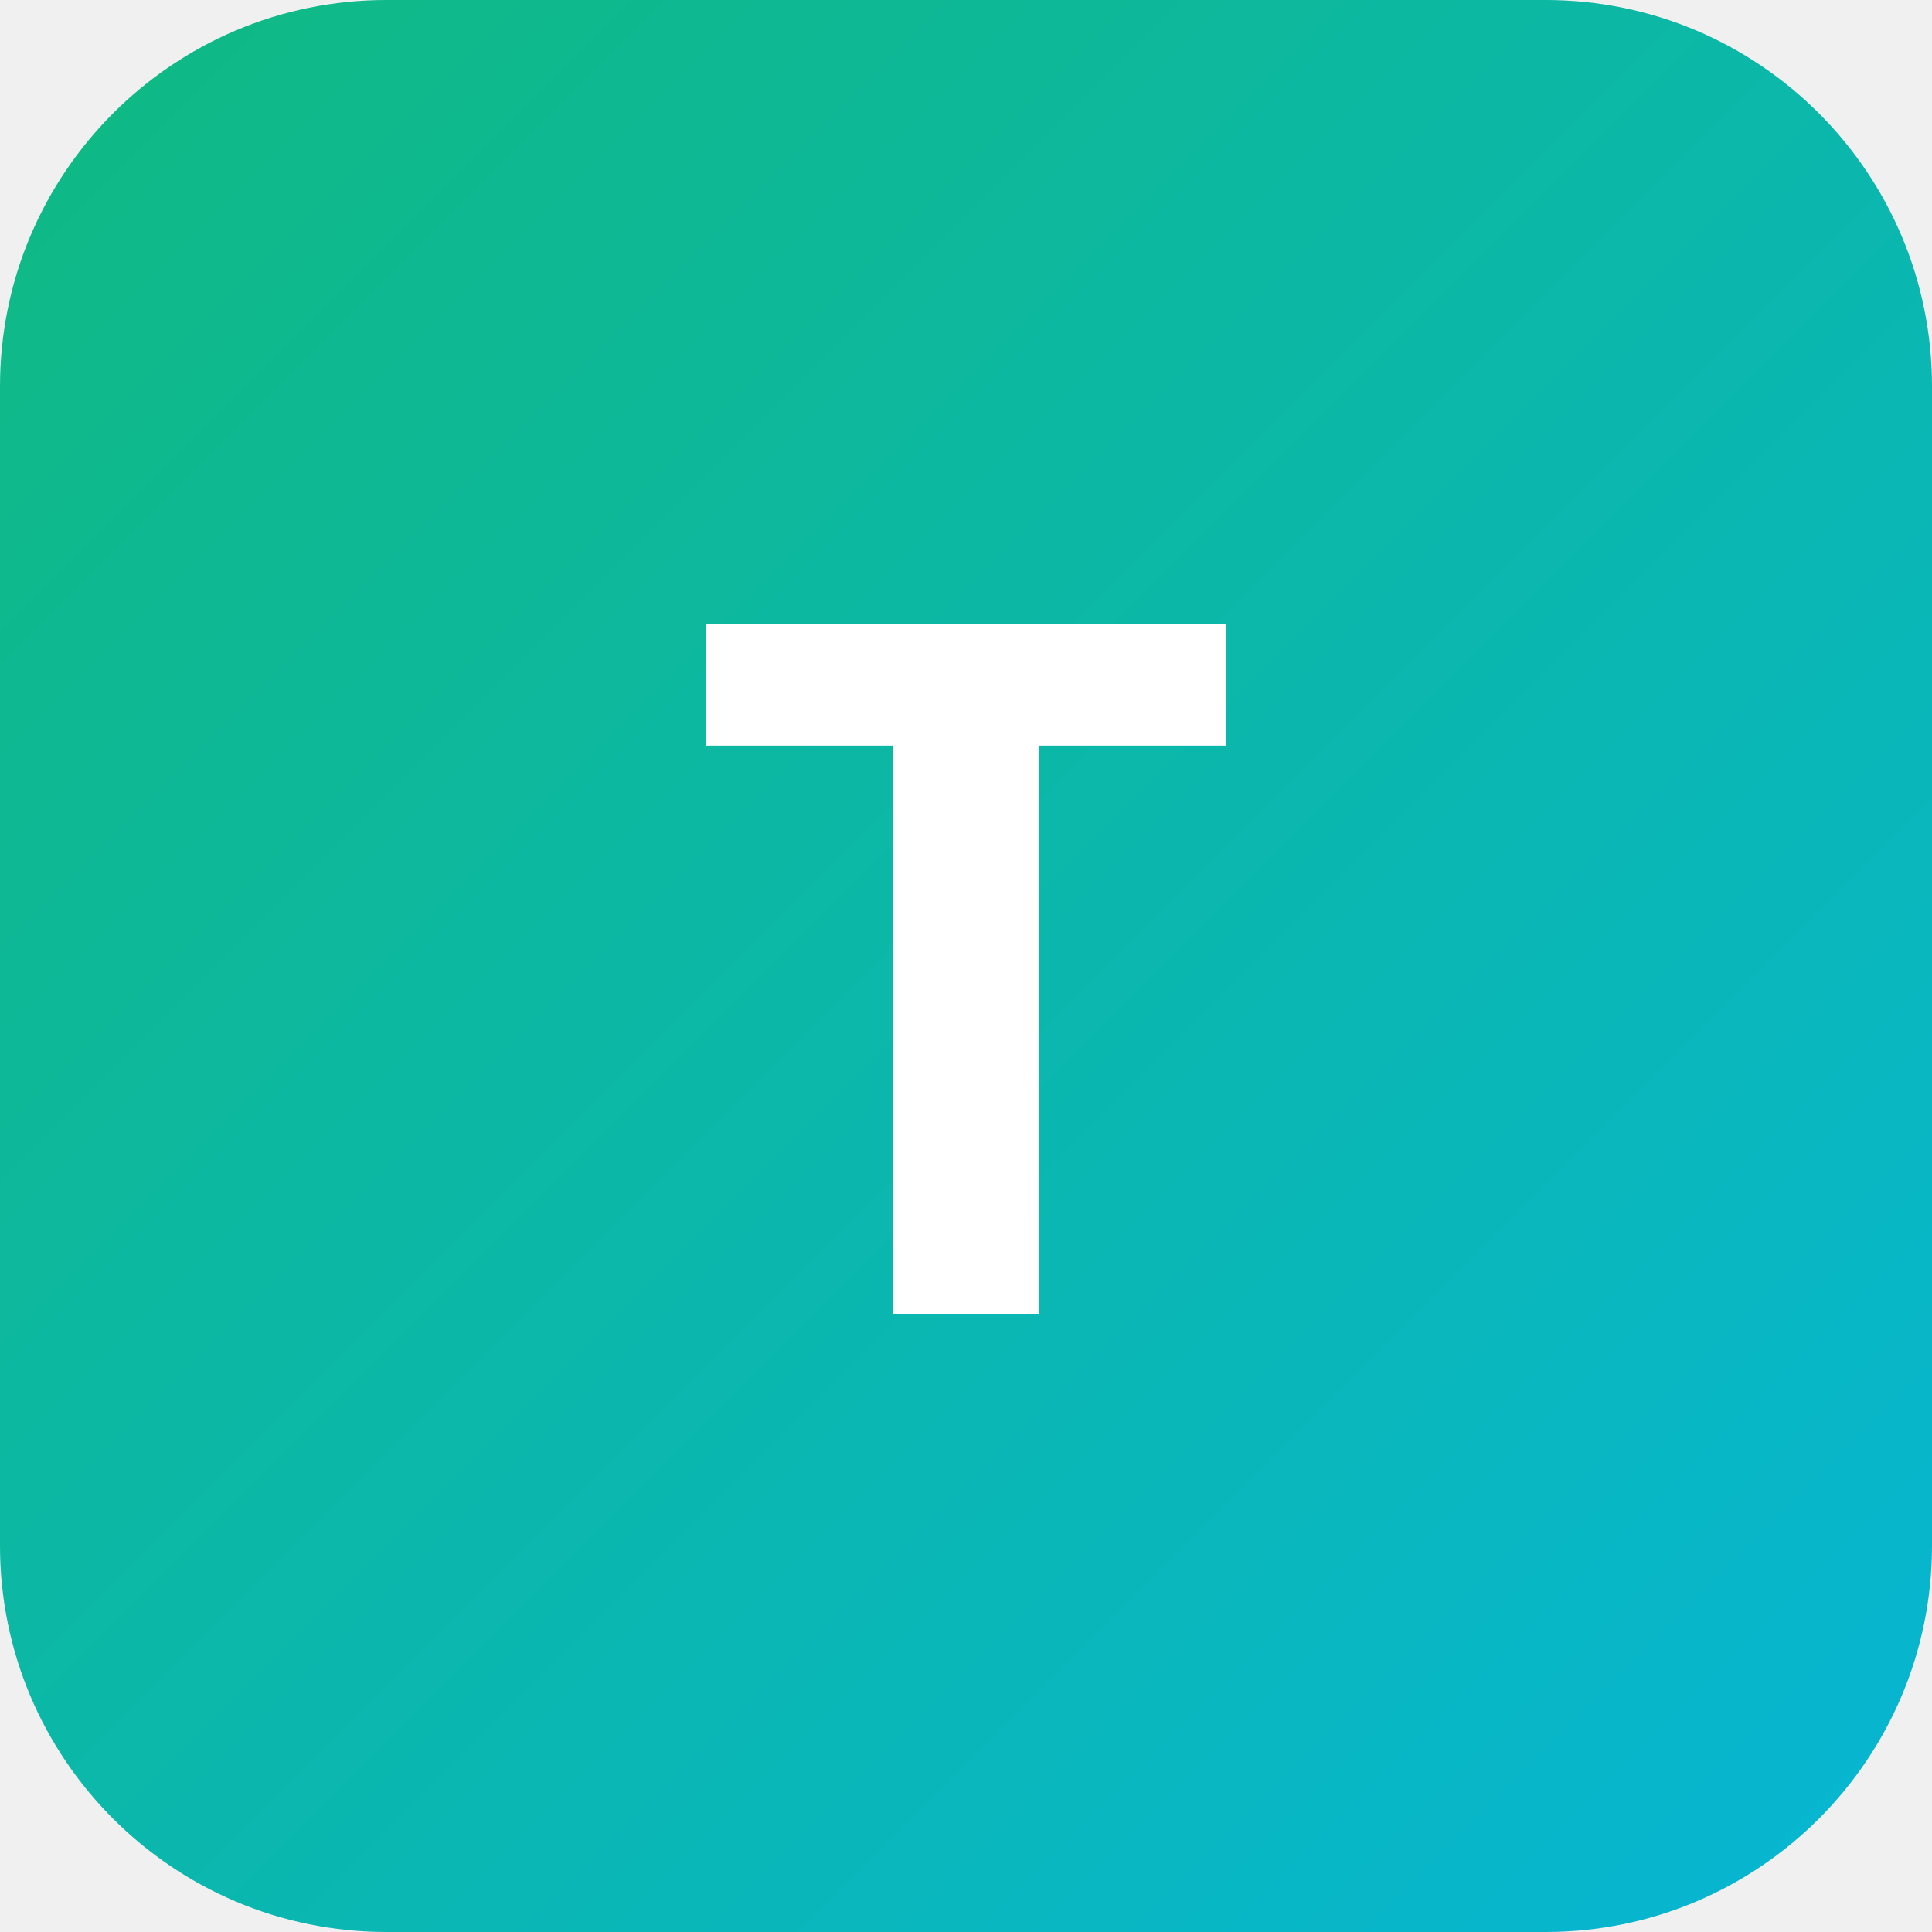
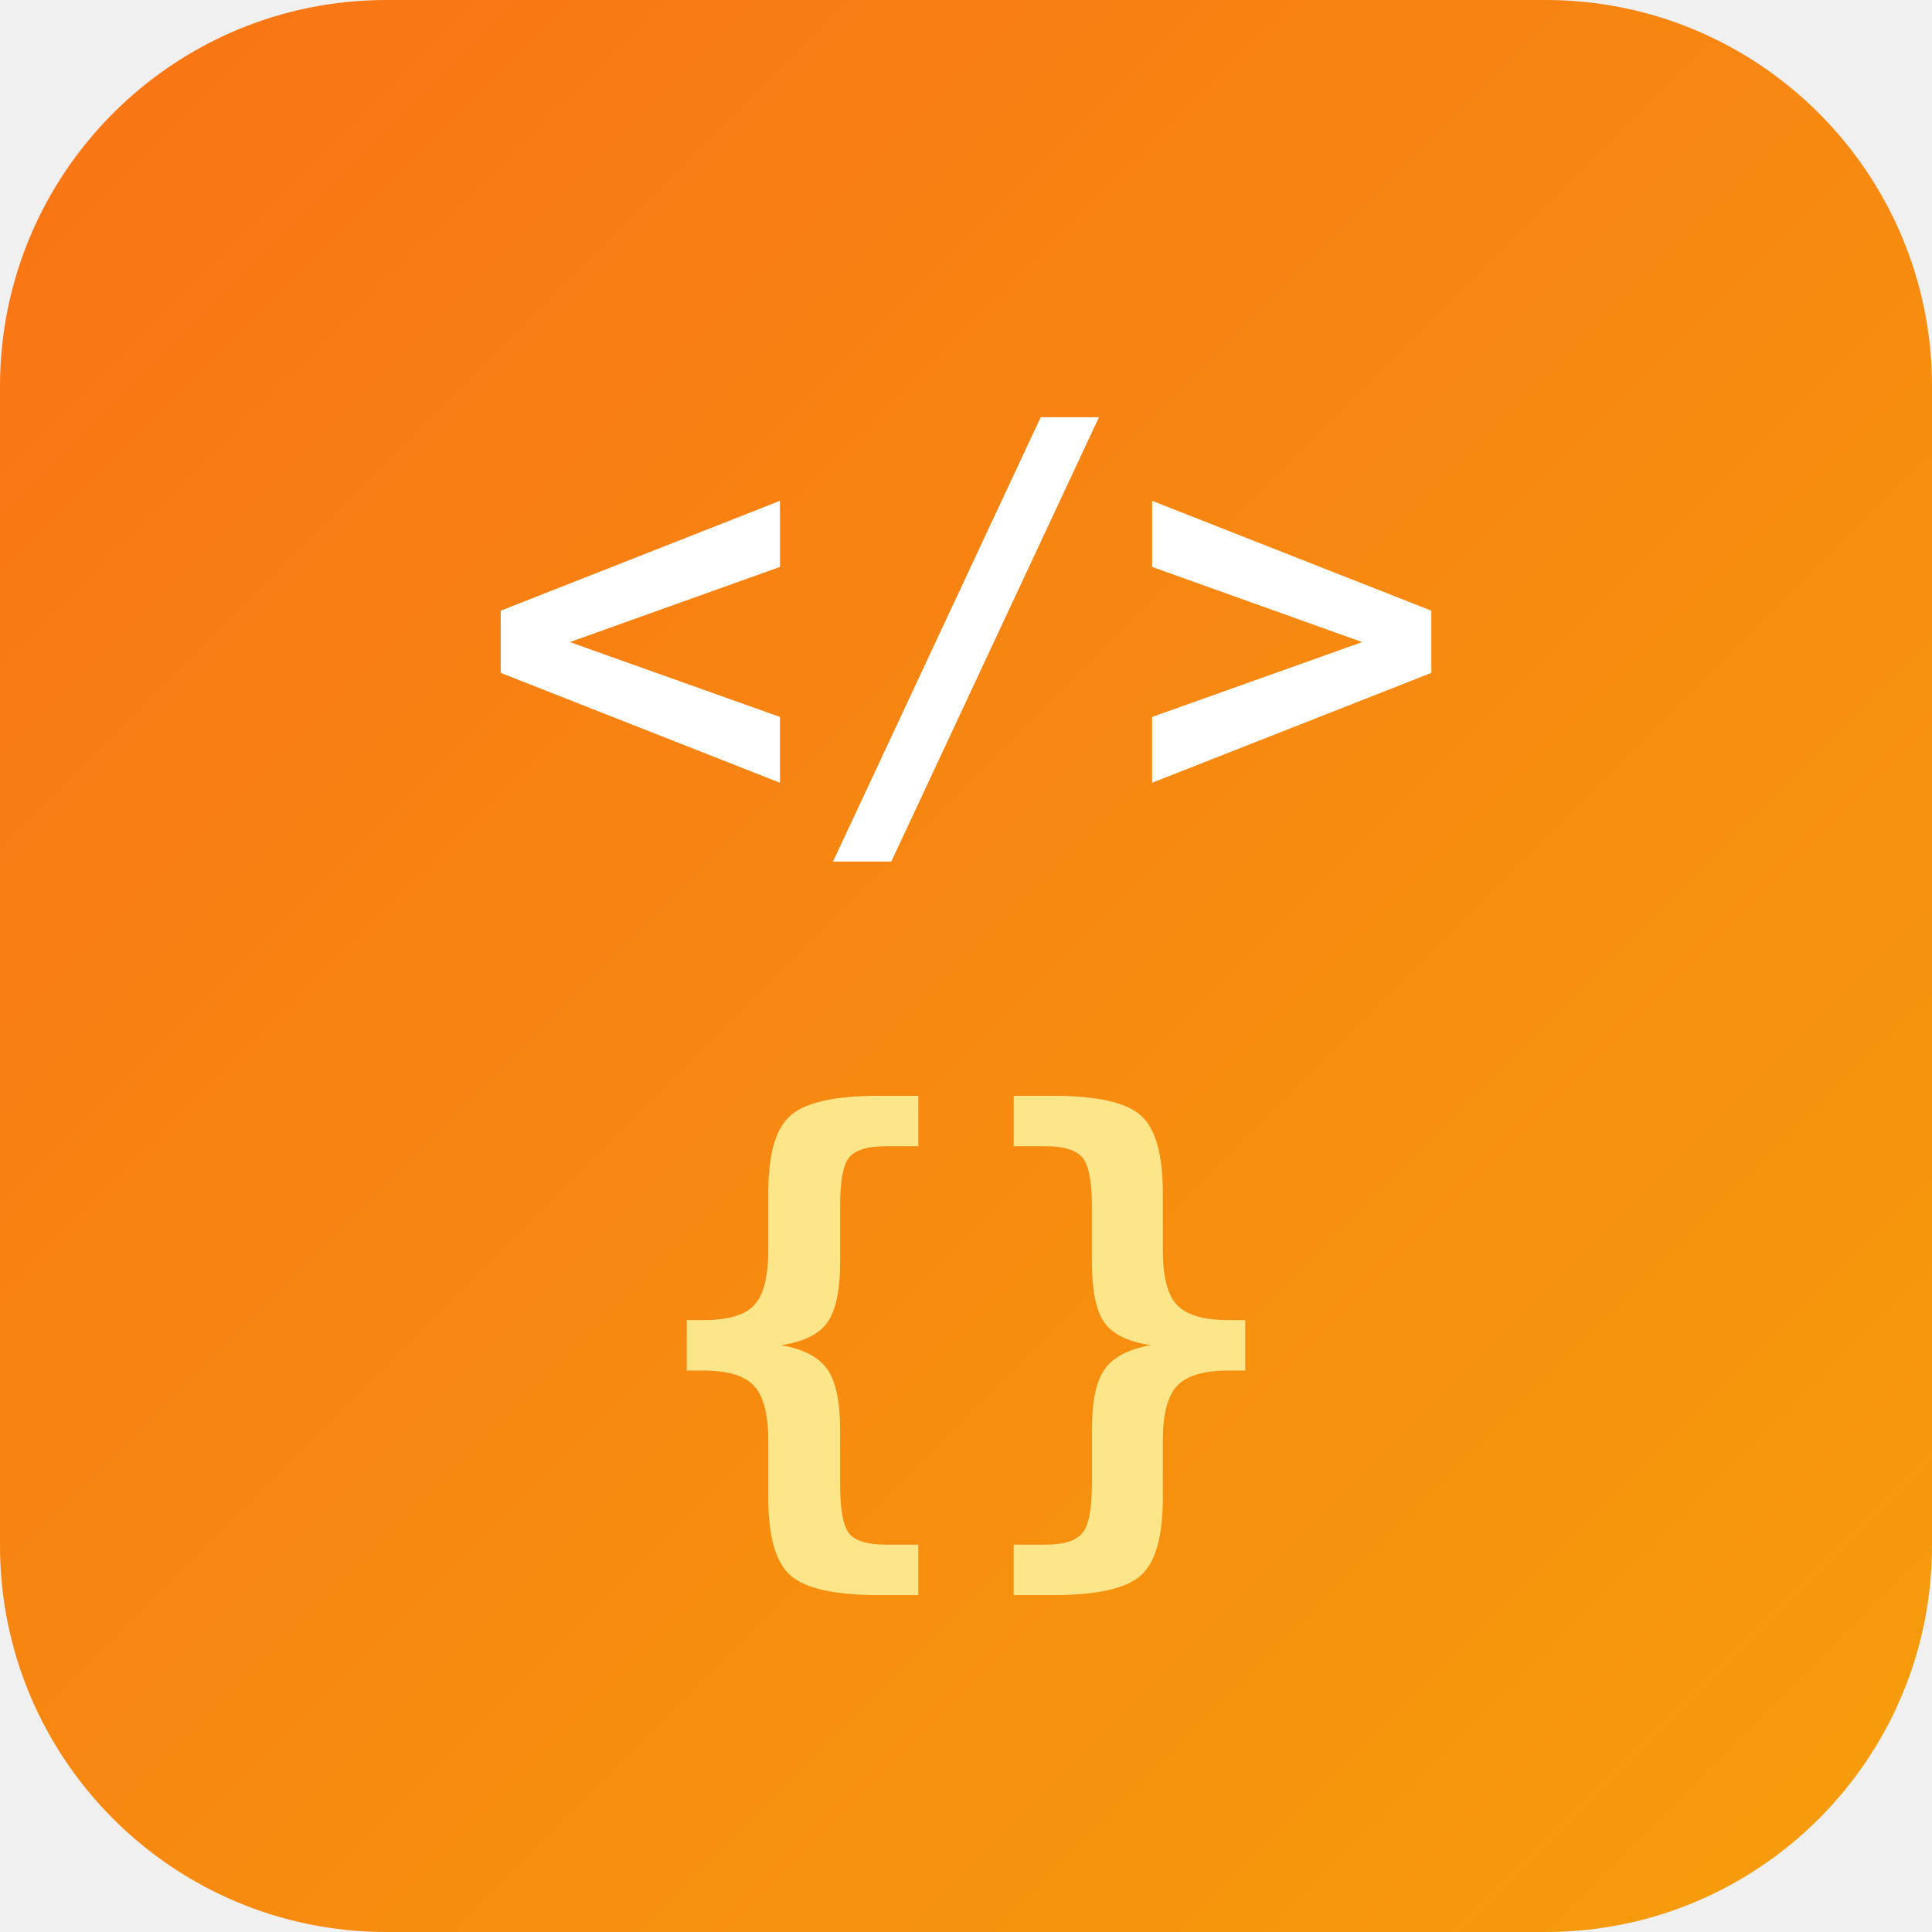
<svg xmlns="http://www.w3.org/2000/svg" viewBox="0 0 100 100">
  <defs>
    <linearGradient id="g" x1="0%" y1="0%" x2="100%" y2="100%">
-       <stop offset="0%" style="stop-color:#10b981" />
-       <stop offset="100%" style="stop-color:#06b6d4" />
+       <stop offset="0%" style="stop-color:#f97316" />
+       <stop offset="100%" style="stop-color:#f59e0b" />
    </linearGradient>
  </defs>
  <rect width="100" height="100" rx="20" fill="url(#g)" />
-   <text x="50" y="68" font-family="system-ui" font-size="50" font-weight="bold" fill="white" text-anchor="middle">T</text>
+   <text x="50" y="42" font-family="monospace" font-size="28" font-weight="bold" fill="white" text-anchor="middle">&lt;/&gt;</text>
+   <text x="50" y="78" font-family="monospace" font-size="28" font-weight="bold" fill="#fde68a" text-anchor="middle">{}</text>
</svg>
